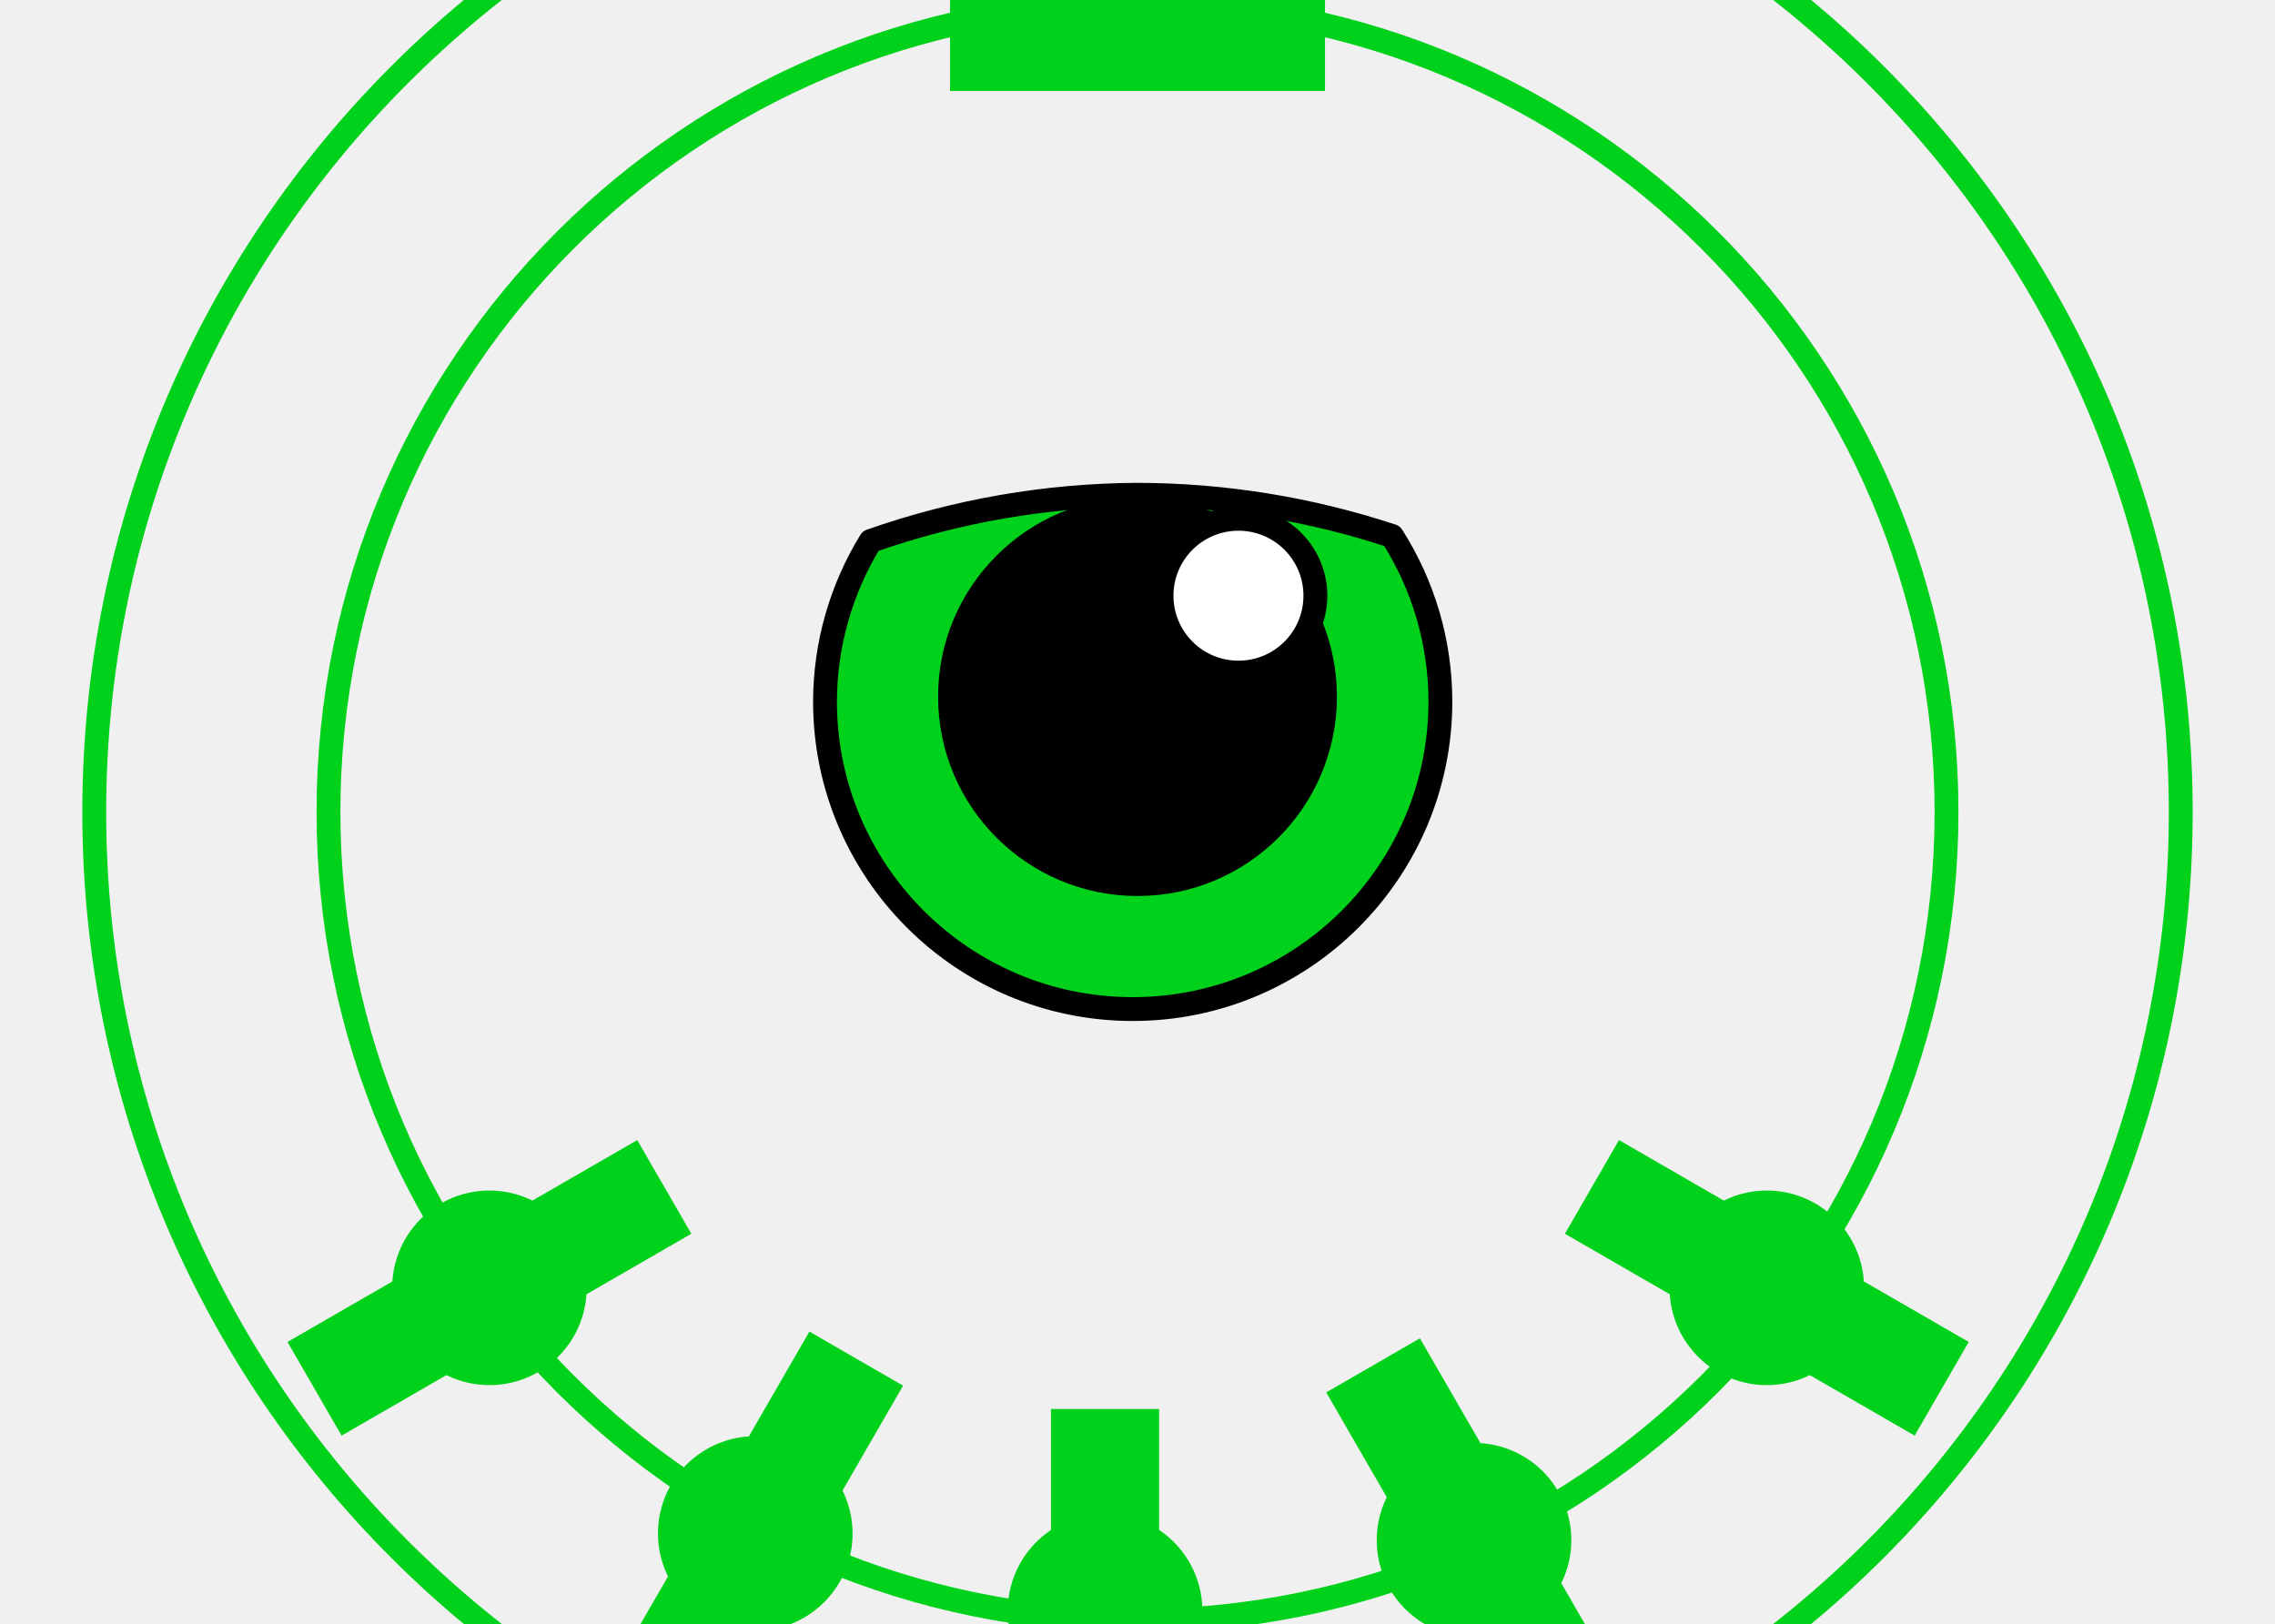
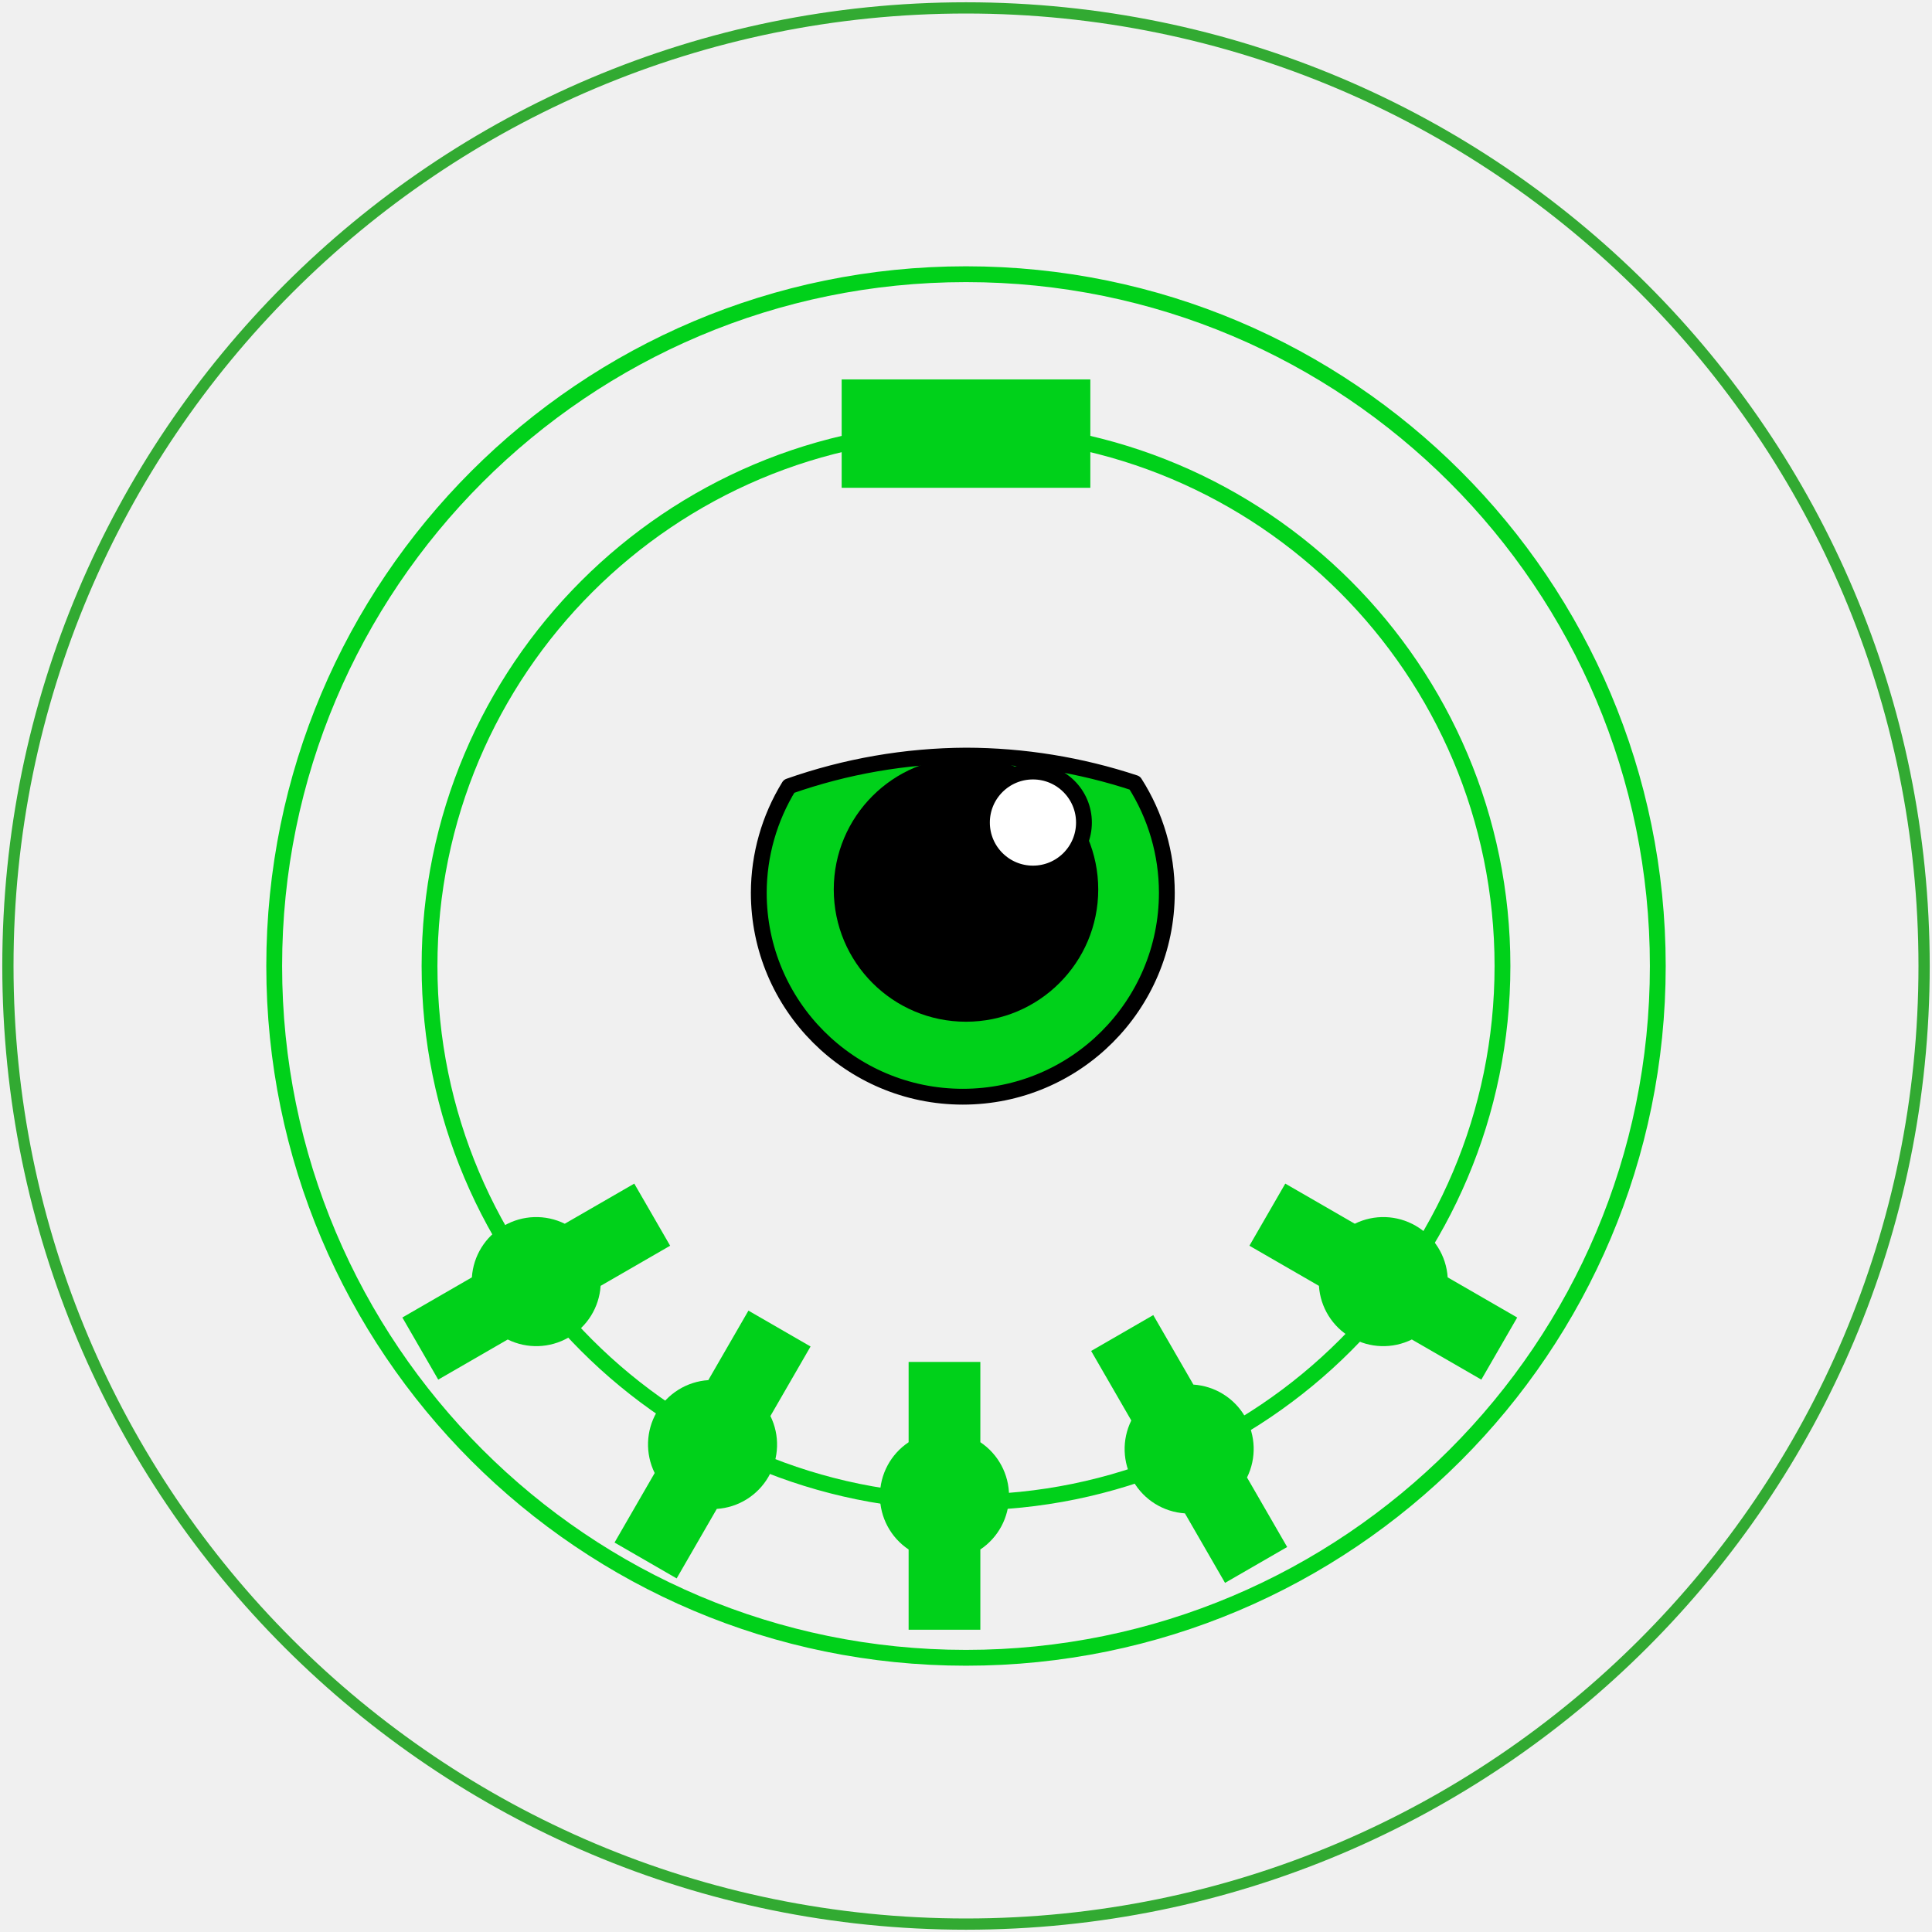
- <svg xmlns="http://www.w3.org/2000/svg" width="190.785mm" height="136.219mm" viewBox="0 0 676.01 482.665" id="svg2" version="1.1">
+ <svg xmlns="http://www.w3.org/2000/svg" version="1.1" id="svg2" viewBox="0 0 865.746 865.746" height="244.333mm" width="244.333mm">
  <defs id="defs4" />
-   <g id="layer1" transform="translate(1562.291,-129.6012)">
-     <path id="aura" d="m -490.352,402.785 c 109.638,41.432 -144.139,576.855 -253.407,534.455 0,0 144.978,-447.658 24.82,-459.445 -81.544,-7.999 -132.058,215.349 -197.343,165.836 -40.181,-30.474 29.712,-106.737 -11.357,-136.004 -40.165,-28.623 -95.985,19.332 -130.866,-15.537 -29.909,-29.9 -15.406,-42.462 -47.907,-69.523 -23.896,-19.896 -82.295,-33.937 -82.295,-33.937 0,0 74.242,1.981 120.924,20.184 28.448,11.093 19.059,37.615 46.187,51.631 50.879,26.287 90.055,-55.029 144.043,-35.924 40.887,14.469 -13.21,92.907 24.62,114.118 66.257,37.151 97.501,-162.558 173.376,-166.184 54.231,-2.592 36.351,162.382 89.392,173.974 40.277,8.802 61.247,-158.22 99.813,-143.647 0,0 0,0 0,0 m -299.558,560.618 c 35.399,111.732 -534.527,249.091 -570.696,137.606 0,0 441.527,-171.529 373.148,-271.035 -46.405,-67.529 -251.409,33.822 -254.662,-48.05 -2.003,-50.39 102.007,-44.28 99.134,-94.628 -2.811,-49.24 -73.678,-62.433 -67.915,-111.416 4.942,-42.002 21.379,-39.003 22.111,-81.288 0.538,-31.089 -24.51,-85.387 -24.51,-85.387 0,0 37.238,61.876 53.441,109.289 9.874,28.894 -11.298,36.037 -5.238,65.965 11.365,56.129 99.525,35.012 118.235,89.138 14.17,40.991 -80.737,48.55 -73.586,91.328 12.524,74.922 187.861,-26.855 238.993,29.321 36.545,40.151 -104.803,131.523 -80.627,180.136 18.358,36.914 159.721,-50.281 172.173,-10.979 0,0 0,0 0,0 m -620.614,118.145 c -64.409,97.922 -528.942,-256.207 -465.736,-354.909 0,0 410.317,233.044 444.647,117.292 23.298,-78.554 -184.418,-173.58 -123.166,-228.001 37.7,-33.495 98.769,51.305 136.044,17.339 36.456,-33.219 1.574,-96.97 43.14,-123.517 35.642,-22.764 44.455,-7.335 77.761,-33.398 24.488,-19.162 50.557,-73.046 50.557,-73.046 0,0 -23.992,68.257 -50.658,110.676 -16.251,25.851 -35.417,13.777 -54.839,37.338 -36.427,44.189 35.605,99.433 5.32,148.038 -22.936,36.81 -88.618,-32.169 -117.332,0.336 -50.291,56.93 139.246,129.074 127.96,204.193 -8.067,53.69 -168.512,1.248 -191.094,50.622 -17.147,37.492 140.052,92.592 117.396,127.036 0,0 0,0 0,0 m -482.175,-405.856 c -116.549,12.394 -135.702,-571.371 -19.315,-585.196 0,0 77.023,460.095 189.365,415.867 76.24,-30.015 19.237,-252.228 99.826,-237.432 49.601,9.106 22.403,108.424 72.303,115.718 48.802,7.133 76.428,-60.26 123.313,-44.953 40.203,13.126 33.293,29.663 74.567,38.885 30.346,6.78 88.716,-7.059 88.716,-7.059 0,0 -66.953,32.027 -116.798,37.129 -30.376,3.109 -34.13,-24.895 -64.665,-24.973 -57.268,-0.147 -54.95,90.571 -111.731,98.03 -43.002,5.649 -30.684,-88.968 -74.026,-90.56 -75.911,-2.788 -12.413,189.799 -77.626,228.754 -46.61,27.843 -107.258,-129.665 -159.745,-115.778 -39.856,10.545 16.812,167.21 -24.184,171.569 0,0 0,0 0,0 m 9.786,-630.147 c -83.571,-82.177 366.046,-470.185 448.613,-386.998 0,0 -314.872,352.317 -209.403,411.083 71.575,39.881 207.955,-144.166 247.681,-72.504 24.451,44.106 -70.035,85.537 -44.058,128.762 25.406,42.274 95.45,21.163 113.368,67.114 15.365,39.402 -6.811,48.942 11.27,87.174 13.294,28.109 67.181,59.123 67.181,59.123 0,0 -67.34,-31.97 -102.903,-67.266 -21.672,-21.51 -2.292,-41.793 -21.58,-65.465 -36.175,-44.396 -107.184,17.024 -148.019,-23.128 -30.926,-30.408 49.529,-80.268 24.158,-115.445 -44.434,-61.61 -155.05,109.832 -226.55,84.179 -51.103,-18.335 35.583,-168.176 -7.649,-201.019 -32.829,-24.939 -122.714,123.297 -152.11,94.391 0,0 0,0 0,0 m 501.875,-392.317 c 13.308,-116.448 590.204,-10.801 577.638,105.729 0,0 -473.004,-22.354 -451.567,96.463 14.548,80.634 243.513,70.582 212.795,146.542 -18.906,46.752 -110.448,-0.462 -127.576,46.971 -16.75,46.389 43.386,87.333 18.948,130.174 -20.955,36.735 -41.589,25.737 -59.811,63.901 -13.398,28.06 -3.733,89.386 -3.733,89.386 0,0 -16.475,-72.431 -11.716,-122.309 2.901,-30.397 30.158,-28.088 36.33,-57.992 11.575,-56.086 -80.408,-72.519 -75.271,-129.557 3.89,-43.197 93.207,-12.105 104.475,-53.987 19.736,-73.353 -182.298,-51.271 -206.113,-123.404 -17.021,-51.556 150.201,-77.772 148.222,-132.029 -1.503,-41.2 -167.304,-18.927 -162.623,-59.888 0,0 0,0 0,0 m 614.949,143.47 c 98.71,-63.194 379.429,446.46 281.863,511.407 0,0 -281.207,-378.183 -359.411,-286.197 -53.072,62.425 99.088,234.338 20.603,257.867 -48.306,14.481 -69.462,-86.281 -117.213,-70.063 -46.701,15.861 -40.38,88.69 -89.08,96.49 -41.759,6.689 -43.616,-11.811 -84.576,-1.282 -30.115,7.741 -75.439,47.104 -75.439,47.104 0,0 48.715,-54.146 90.227,-82.204 25.298,-17.099 38.386,2.334 65.618,-11.479 51.073,-25.907 6.967,-106.129 54.355,-138.286 35.888,-24.354 68.369,65.463 107.696,47.175 68.879,-32.031 -75.233,-174.209 -34.258,-238.173 29.286,-45.717 154.108,66.442 194.67,30.352 30.801,-27.405 -89.777,-140.482 -55.056,-162.711 0,0 0,0 0,0" style="opacity:0;fill:none;fill-rule:evenodd;stroke:#32aa32;stroke-width:7.087;stroke-linecap:butt;stroke-linejoin:miter;stroke-miterlimit:4;stroke-dasharray:none;stroke-opacity:1" />
-     <circle r="240.398" cy="370.934" cx="-1224.286" id="circle4163" style="opacity:1;fill:none;fill-opacity:1;fill-rule:evenodd;stroke:#00d11a;stroke-width:7.087;stroke-linecap:butt;stroke-linejoin:round;stroke-miterlimit:4;stroke-dasharray:none;stroke-dashoffset:0;stroke-opacity:1" />
-     <circle style="opacity:1;fill:none;fill-opacity:1;fill-rule:evenodd;stroke:#00d11a;stroke-width:7.087;stroke-linecap:butt;stroke-linejoin:round;stroke-miterlimit:4;stroke-dasharray:none;stroke-dashoffset:0;stroke-opacity:1" id="path4161" cx="-1224.286" cy="370.934" r="310" />
-     <rect style="opacity:1;fill:#00d11a;fill-opacity:1;fill-rule:evenodd;stroke:none;stroke-width:3.543;stroke-linecap:butt;stroke-linejoin:round;stroke-miterlimit:4;stroke-dasharray:none;stroke-dashoffset:0;stroke-opacity:1" id="rect4138" width="111.429" height="48.571" x="-1280" y="108.076" />
-     <path style="opacity:1;fill:#00d11a;fill-opacity:1;fill-rule:evenodd;stroke:none;stroke-width:3.543;stroke-linecap:butt;stroke-linejoin:round;stroke-miterlimit:4;stroke-dasharray:none;stroke-dashoffset:0;stroke-opacity:1" d="m -1205,608.362 a 28.929,28.929 0 0 0 -12.858,-24.037 l 0,-35.963 -32.142,0 0,35.974 a 28.929,28.929 0 0 0 -12.858,24.026 28.929,28.929 0 0 0 12.858,24.038 l 0,35.962 32.142,0 0,-35.972 a 28.929,28.929 0 0 0 12.858,-24.028 z" id="rect4140" />
-     <path id="path4153" d="m -1051.751,537.416 a 28.929,28.929 0 0 0 27.245,0.883 l 31.145,17.982 16.071,-27.835 -31.154,-17.987 a 28.929,28.929 0 0 0 -14.378,-23.149 28.929,28.929 0 0 0 -27.247,-0.883 l -31.144,-17.981 -16.071,27.835 31.153,17.986 a 28.929,28.929 0 0 0 14.38,23.15 z" style="opacity:1;fill:#00d11a;fill-opacity:1;fill-rule:evenodd;stroke:none;stroke-width:3.543;stroke-linecap:butt;stroke-linejoin:round;stroke-miterlimit:4;stroke-dasharray:none;stroke-dashoffset:0;stroke-opacity:1" />
-     <path id="path4157" d="m -1149.34,601.827 a 28.929,28.929 0 0 0 23.154,14.387 l 17.982,31.145 27.835,-16.071 -17.987,-31.154 a 28.929,28.929 0 0 0 -0.877,-27.237 28.929,28.929 0 0 0 -23.155,-14.388 l -17.981,-31.144 -27.835,16.071 17.986,31.153 a 28.929,28.929 0 0 0 0.878,27.238 z" style="opacity:1;fill:#00d11a;fill-opacity:1;fill-rule:evenodd;stroke:none;stroke-width:3.543;stroke-linecap:butt;stroke-linejoin:round;stroke-miterlimit:4;stroke-dasharray:none;stroke-dashoffset:0;stroke-opacity:1" />
-     <path style="opacity:1;fill:#00d11a;fill-opacity:1;fill-rule:evenodd;stroke:none;stroke-width:3.543;stroke-linecap:butt;stroke-linejoin:round;stroke-miterlimit:4;stroke-dasharray:none;stroke-dashoffset:0;stroke-opacity:1" d="m -1402.397,537.416 a 28.929,28.929 0 0 1 -27.245,0.883 l -31.145,17.982 -16.071,-27.835 31.154,-17.987 a 28.929,28.929 0 0 1 14.378,-23.149 28.929,28.929 0 0 1 27.247,-0.883 l 31.144,-17.981 16.071,27.835 -31.153,17.986 a 28.929,28.929 0 0 1 -14.379,23.15 z" id="path4174" />
-     <path style="opacity:1;fill:#00d11a;fill-opacity:1;fill-rule:evenodd;stroke:none;stroke-width:3.543;stroke-linecap:butt;stroke-linejoin:round;stroke-miterlimit:4;stroke-dasharray:none;stroke-dashoffset:0;stroke-opacity:1" d="m -1312.808,599.827 a 28.929,28.929 0 0 1 -23.154,14.387 l -17.982,31.145 -27.835,-16.071 17.987,-31.154 a 28.929,28.929 0 0 1 0.877,-27.237 28.929,28.929 0 0 1 23.155,-14.388 l 17.981,-31.144 27.835,16.071 -17.986,31.153 a 28.929,28.929 0 0 1 -0.878,27.238 z" id="path4176" />
-     <path style="opacity:0;fill:#ffffff;fill-opacity:1;fill-rule:evenodd;stroke:#000000;stroke-width:10.63;stroke-linecap:butt;stroke-linejoin:round;stroke-miterlimit:4;stroke-dasharray:none;stroke-dashoffset:0;stroke-opacity:1" d="m -1224.285,276.648 a 238.571,234.286 0 0 0 -190.959,94.32 238.571,234.286 0 0 0 190.959,94.25 238.571,234.286 0 0 0 190.957,-94.32 238.571,234.286 0 0 0 -190.957,-94.25 z" id="ellipse4183" />
-     <path style="opacity:1;fill:#00d11a;fill-opacity:1;fill-rule:evenodd;stroke:#000000;stroke-width:7.087;stroke-linecap:butt;stroke-linejoin:round;stroke-miterlimit:4;stroke-dasharray:none;stroke-dashoffset:0;stroke-opacity:1" d="m -1224.285,276.648 a 238.571,234.286 0 0 0 -79.305,13.744 91.429,91.429 0 0 0 -13.553,47.684 91.429,91.429 0 0 0 91.428,91.43 91.429,91.429 0 0 0 91.43,-91.43 91.429,91.429 0 0 0 -14.363,-49.17 238.571,234.286 0 0 0 -75.637,-12.258 z" id="path4193" />
-     <circle style="opacity:1;fill:#000000;fill-opacity:1;fill-rule:evenodd;stroke:#000000;stroke-width:7.087;stroke-linecap:butt;stroke-linejoin:round;stroke-miterlimit:4;stroke-dasharray:none;stroke-dashoffset:0;stroke-opacity:1" id="path4199" cx="-1224.286" cy="336.648" r="55.714" />
-     <circle style="opacity:1;fill:#ffffff;fill-opacity:1;fill-rule:evenodd;stroke:#000000;stroke-width:7.087;stroke-linecap:butt;stroke-linejoin:round;stroke-miterlimit:4;stroke-dasharray:none;stroke-dashoffset:0;stroke-opacity:1" id="path4201" cx="-1194.286" cy="306.648" r="22.857" />
-     <path id="path4264" d="m -794.956,370.934 a 429.33,429.33 0 0 1 -429.33,429.33 429.33,429.33 0 0 1 -429.33,-429.33 429.33,429.33 0 0 1 429.33,-429.33 429.33,429.33 0 0 1 429.33,429.33 z" style="opacity:1;fill:none;fill-opacity:1;fill-rule:evenodd;stroke:#32aa32;stroke-width:5.037;stroke-linecap:butt;stroke-linejoin:round;stroke-miterlimit:4;stroke-dasharray:none;stroke-dashoffset:0;stroke-opacity:1" />
+   <g transform="translate(1657.159,61.93935)" id="layer1">
+     <path style="opacity:0;fill:none;fill-rule:evenodd;stroke:#32aa32;stroke-width:7.087;stroke-linecap:butt;stroke-linejoin:miter;stroke-miterlimit:4;stroke-dasharray:none;stroke-opacity:1" d="m -490.352,402.785 c 109.638,41.432 -144.139,576.855 -253.407,534.455 0,0 144.978,-447.658 24.82,-459.445 -81.544,-7.999 -132.058,215.349 -197.343,165.836 -40.181,-30.474 29.712,-106.737 -11.357,-136.004 -40.165,-28.623 -95.985,19.332 -130.866,-15.537 -29.909,-29.9 -15.406,-42.462 -47.907,-69.523 -23.896,-19.896 -82.295,-33.937 -82.295,-33.937 0,0 74.242,1.981 120.924,20.184 28.448,11.093 19.059,37.615 46.187,51.631 50.879,26.287 90.055,-55.029 144.043,-35.924 40.887,14.469 -13.21,92.907 24.62,114.118 66.257,37.151 97.501,-162.558 173.376,-166.184 54.231,-2.592 36.351,162.382 89.392,173.974 40.277,8.802 61.247,-158.22 99.813,-143.647 0,0 0,0 0,0 m -299.558,560.618 c 35.399,111.732 -534.527,249.091 -570.696,137.606 0,0 441.527,-171.529 373.148,-271.035 -46.405,-67.529 -251.409,33.822 -254.662,-48.05 -2.003,-50.39 102.007,-44.28 99.134,-94.628 -2.811,-49.24 -73.678,-62.433 -67.915,-111.416 4.942,-42.002 21.379,-39.003 22.111,-81.288 0.538,-31.089 -24.51,-85.387 -24.51,-85.387 0,0 37.238,61.876 53.441,109.289 9.874,28.894 -11.298,36.037 -5.238,65.965 11.365,56.129 99.525,35.012 118.235,89.138 14.17,40.991 -80.737,48.55 -73.586,91.328 12.524,74.922 187.861,-26.855 238.993,29.321 36.545,40.151 -104.803,131.523 -80.627,180.136 18.358,36.914 159.721,-50.281 172.173,-10.979 0,0 0,0 0,0 m -620.614,118.145 c -64.409,97.922 -528.942,-256.207 -465.736,-354.909 0,0 410.317,233.044 444.647,117.292 23.298,-78.554 -184.418,-173.58 -123.166,-228.001 37.7,-33.495 98.769,51.305 136.044,17.339 36.456,-33.219 1.574,-96.97 43.14,-123.517 35.642,-22.764 44.455,-7.335 77.761,-33.398 24.488,-19.162 50.557,-73.046 50.557,-73.046 0,0 -23.992,68.257 -50.658,110.676 -16.251,25.851 -35.417,13.777 -54.839,37.338 -36.427,44.189 35.605,99.433 5.32,148.038 -22.936,36.81 -88.618,-32.169 -117.332,0.336 -50.291,56.93 139.246,129.074 127.96,204.193 -8.067,53.69 -168.512,1.248 -191.094,50.622 -17.147,37.492 140.052,92.592 117.396,127.036 0,0 0,0 0,0 m -482.175,-405.856 c -116.549,12.394 -135.702,-571.371 -19.315,-585.196 0,0 77.023,460.095 189.365,415.867 76.24,-30.015 19.237,-252.228 99.826,-237.432 49.601,9.106 22.403,108.424 72.303,115.718 48.802,7.133 76.428,-60.26 123.313,-44.953 40.203,13.126 33.293,29.663 74.567,38.885 30.346,6.78 88.716,-7.059 88.716,-7.059 0,0 -66.953,32.027 -116.798,37.129 -30.376,3.109 -34.13,-24.895 -64.665,-24.973 -57.268,-0.147 -54.95,90.571 -111.731,98.03 -43.002,5.649 -30.684,-88.968 -74.026,-90.56 -75.911,-2.788 -12.413,189.799 -77.626,228.754 -46.61,27.843 -107.258,-129.665 -159.745,-115.778 -39.856,10.545 16.812,167.21 -24.184,171.569 0,0 0,0 0,0 m 9.786,-630.147 c -83.571,-82.177 366.046,-470.185 448.613,-386.998 0,0 -314.872,352.317 -209.403,411.083 71.575,39.881 207.955,-144.166 247.681,-72.504 24.451,44.106 -70.035,85.537 -44.058,128.762 25.406,42.274 95.45,21.163 113.368,67.114 15.365,39.402 -6.811,48.942 11.27,87.174 13.294,28.109 67.181,59.123 67.181,59.123 0,0 -67.34,-31.97 -102.903,-67.266 -21.672,-21.51 -2.292,-41.793 -21.58,-65.465 -36.175,-44.396 -107.184,17.024 -148.019,-23.128 -30.926,-30.408 49.529,-80.268 24.158,-115.445 -44.434,-61.61 -155.05,109.832 -226.55,84.179 -51.103,-18.335 35.583,-168.176 -7.649,-201.019 -32.829,-24.939 -122.714,123.297 -152.11,94.391 0,0 0,0 0,0 m 501.875,-392.317 c 13.308,-116.448 590.204,-10.801 577.638,105.729 0,0 -473.004,-22.354 -451.567,96.463 14.548,80.634 243.513,70.582 212.795,146.542 -18.906,46.752 -110.448,-0.462 -127.576,46.971 -16.75,46.389 43.386,87.333 18.948,130.174 -20.955,36.735 -41.589,25.737 -59.811,63.901 -13.398,28.06 -3.733,89.386 -3.733,89.386 0,0 -16.475,-72.431 -11.716,-122.309 2.901,-30.397 30.158,-28.088 36.33,-57.992 11.575,-56.086 -80.408,-72.519 -75.271,-129.557 3.89,-43.197 93.207,-12.105 104.475,-53.987 19.736,-73.353 -182.298,-51.271 -206.113,-123.404 -17.021,-51.556 150.201,-77.772 148.222,-132.029 -1.503,-41.2 -167.304,-18.927 -162.623,-59.888 0,0 0,0 0,0 m 614.949,143.47 c 98.71,-63.194 379.429,446.46 281.863,511.407 0,0 -281.207,-378.183 -359.411,-286.197 -53.072,62.425 99.088,234.338 20.603,257.867 -48.306,14.481 -69.462,-86.281 -117.213,-70.063 -46.701,15.861 -40.38,88.69 -89.08,96.49 -41.759,6.689 -43.616,-11.811 -84.576,-1.282 -30.115,7.741 -75.439,47.104 -75.439,47.104 0,0 48.715,-54.146 90.227,-82.204 25.298,-17.099 38.386,2.334 65.618,-11.479 51.073,-25.907 6.967,-106.129 54.355,-138.286 35.888,-24.354 68.369,65.463 107.696,47.175 68.879,-32.031 -75.233,-174.209 -34.258,-238.173 29.286,-45.717 154.108,66.442 194.67,30.352 30.801,-27.405 -89.777,-140.482 -55.056,-162.711 0,0 0,0 0,0" id="aura" />
+     <circle style="opacity:1;fill:none;fill-opacity:1;fill-rule:evenodd;stroke:#00d11a;stroke-width:7.087;stroke-linecap:butt;stroke-linejoin:round;stroke-miterlimit:4;stroke-dasharray:none;stroke-dashoffset:0;stroke-opacity:1" id="circle4163" cx="-1224.286" cy="370.934" r="240.398" />
+     <circle r="310" cy="370.934" cx="-1224.286" id="path4161" style="opacity:1;fill:none;fill-opacity:1;fill-rule:evenodd;stroke:#00d11a;stroke-width:7.087;stroke-linecap:butt;stroke-linejoin:round;stroke-miterlimit:4;stroke-dasharray:none;stroke-dashoffset:0;stroke-opacity:1" />
+     <rect y="108.076" x="-1280" height="48.571" width="111.429" id="rect4138" style="opacity:1;fill:#00d11a;fill-opacity:1;fill-rule:evenodd;stroke:none;stroke-width:3.543;stroke-linecap:butt;stroke-linejoin:round;stroke-miterlimit:4;stroke-dasharray:none;stroke-dashoffset:0;stroke-opacity:1" />
+     <path id="rect4140" d="m -1205,608.362 a 28.929,28.929 0 0 0 -12.858,-24.037 v -35.963 h -32.142 v 35.974 a 28.929,28.929 0 0 0 -12.858,24.026 28.929,28.929 0 0 0 12.858,24.038 v 35.962 h 32.142 v -35.972 a 28.929,28.929 0 0 0 12.858,-24.028 z" style="opacity:1;fill:#00d11a;fill-opacity:1;fill-rule:evenodd;stroke:none;stroke-width:3.543;stroke-linecap:butt;stroke-linejoin:round;stroke-miterlimit:4;stroke-dasharray:none;stroke-dashoffset:0;stroke-opacity:1" />
+     <path style="opacity:1;fill:#00d11a;fill-opacity:1;fill-rule:evenodd;stroke:none;stroke-width:3.543;stroke-linecap:butt;stroke-linejoin:round;stroke-miterlimit:4;stroke-dasharray:none;stroke-dashoffset:0;stroke-opacity:1" d="m -1051.751,537.416 a 28.929,28.929 0 0 0 27.245,0.883 l 31.145,17.982 16.071,-27.835 -31.154,-17.987 a 28.929,28.929 0 0 0 -14.378,-23.149 28.929,28.929 0 0 0 -27.247,-0.883 l -31.144,-17.981 -16.071,27.835 31.153,17.986 a 28.929,28.929 0 0 0 14.38,23.15 z" id="path4153" />
+     <path style="opacity:1;fill:#00d11a;fill-opacity:1;fill-rule:evenodd;stroke:none;stroke-width:3.543;stroke-linecap:butt;stroke-linejoin:round;stroke-miterlimit:4;stroke-dasharray:none;stroke-dashoffset:0;stroke-opacity:1" d="m -1149.34,601.827 a 28.929,28.929 0 0 0 23.154,14.387 l 17.982,31.145 27.835,-16.071 -17.987,-31.154 a 28.929,28.929 0 0 0 -0.877,-27.237 28.929,28.929 0 0 0 -23.155,-14.388 l -17.981,-31.144 -27.835,16.071 17.986,31.153 a 28.929,28.929 0 0 0 0.878,27.238 z" id="path4157" />
+     <path id="path4174" d="m -1402.397,537.416 a 28.929,28.929 0 0 1 -27.245,0.883 l -31.145,17.982 -16.071,-27.835 31.154,-17.987 a 28.929,28.929 0 0 1 14.378,-23.149 28.929,28.929 0 0 1 27.247,-0.883 l 31.144,-17.981 16.071,27.835 -31.153,17.986 a 28.929,28.929 0 0 1 -14.379,23.15 z" style="opacity:1;fill:#00d11a;fill-opacity:1;fill-rule:evenodd;stroke:none;stroke-width:3.543;stroke-linecap:butt;stroke-linejoin:round;stroke-miterlimit:4;stroke-dasharray:none;stroke-dashoffset:0;stroke-opacity:1" />
+     <path id="path4176" d="m -1312.808,599.827 a 28.929,28.929 0 0 1 -23.154,14.387 l -17.982,31.145 -27.835,-16.071 17.987,-31.154 a 28.929,28.929 0 0 1 0.877,-27.237 28.929,28.929 0 0 1 23.155,-14.388 l 17.981,-31.144 27.835,16.071 -17.986,31.153 a 28.929,28.929 0 0 1 -0.878,27.238 z" style="opacity:1;fill:#00d11a;fill-opacity:1;fill-rule:evenodd;stroke:none;stroke-width:3.543;stroke-linecap:butt;stroke-linejoin:round;stroke-miterlimit:4;stroke-dasharray:none;stroke-dashoffset:0;stroke-opacity:1" />
+     <path id="ellipse4183" d="m -1224.285,276.648 a 238.571,234.286 0 0 0 -190.959,94.32 238.571,234.286 0 0 0 190.959,94.25 238.571,234.286 0 0 0 190.957,-94.32 238.571,234.286 0 0 0 -190.957,-94.25 z" style="opacity:0;fill:#ffffff;fill-opacity:1;fill-rule:evenodd;stroke:#000000;stroke-width:10.63;stroke-linecap:butt;stroke-linejoin:round;stroke-miterlimit:4;stroke-dasharray:none;stroke-dashoffset:0;stroke-opacity:1" />
+     <path id="path4193" d="m -1224.285,276.648 a 238.571,234.286 0 0 0 -79.305,13.744 91.429,91.429 0 0 0 -13.553,47.684 91.429,91.429 0 0 0 91.428,91.43 91.429,91.429 0 0 0 91.43,-91.43 91.429,91.429 0 0 0 -14.363,-49.17 238.571,234.286 0 0 0 -75.637,-12.258 z" style="opacity:1;fill:#00d11a;fill-opacity:1;fill-rule:evenodd;stroke:#000000;stroke-width:7.087;stroke-linecap:butt;stroke-linejoin:round;stroke-miterlimit:4;stroke-dasharray:none;stroke-dashoffset:0;stroke-opacity:1" />
+     <circle r="55.714" cy="336.648" cx="-1224.286" id="path4199" style="opacity:1;fill:#000000;fill-opacity:1;fill-rule:evenodd;stroke:#000000;stroke-width:7.087;stroke-linecap:butt;stroke-linejoin:round;stroke-miterlimit:4;stroke-dasharray:none;stroke-dashoffset:0;stroke-opacity:1" />
+     <circle r="22.857" cy="306.648" cx="-1194.286" id="path4201" style="opacity:1;fill:#ffffff;fill-opacity:1;fill-rule:evenodd;stroke:#000000;stroke-width:7.087;stroke-linecap:butt;stroke-linejoin:round;stroke-miterlimit:4;stroke-dasharray:none;stroke-dashoffset:0;stroke-opacity:1" />
+     <path style="opacity:1;fill:none;fill-opacity:1;fill-rule:evenodd;stroke:#32aa32;stroke-width:5.037;stroke-linecap:butt;stroke-linejoin:round;stroke-miterlimit:4;stroke-dasharray:none;stroke-dashoffset:0;stroke-opacity:1" d="m -794.956,370.934 a 429.33,429.33 0 0 1 -429.33,429.33 429.33,429.33 0 0 1 -429.33,-429.33 429.33,429.33 0 0 1 429.33,-429.33 429.33,429.33 0 0 1 429.33,429.33 z" id="path4264" />
  </g>
</svg>
